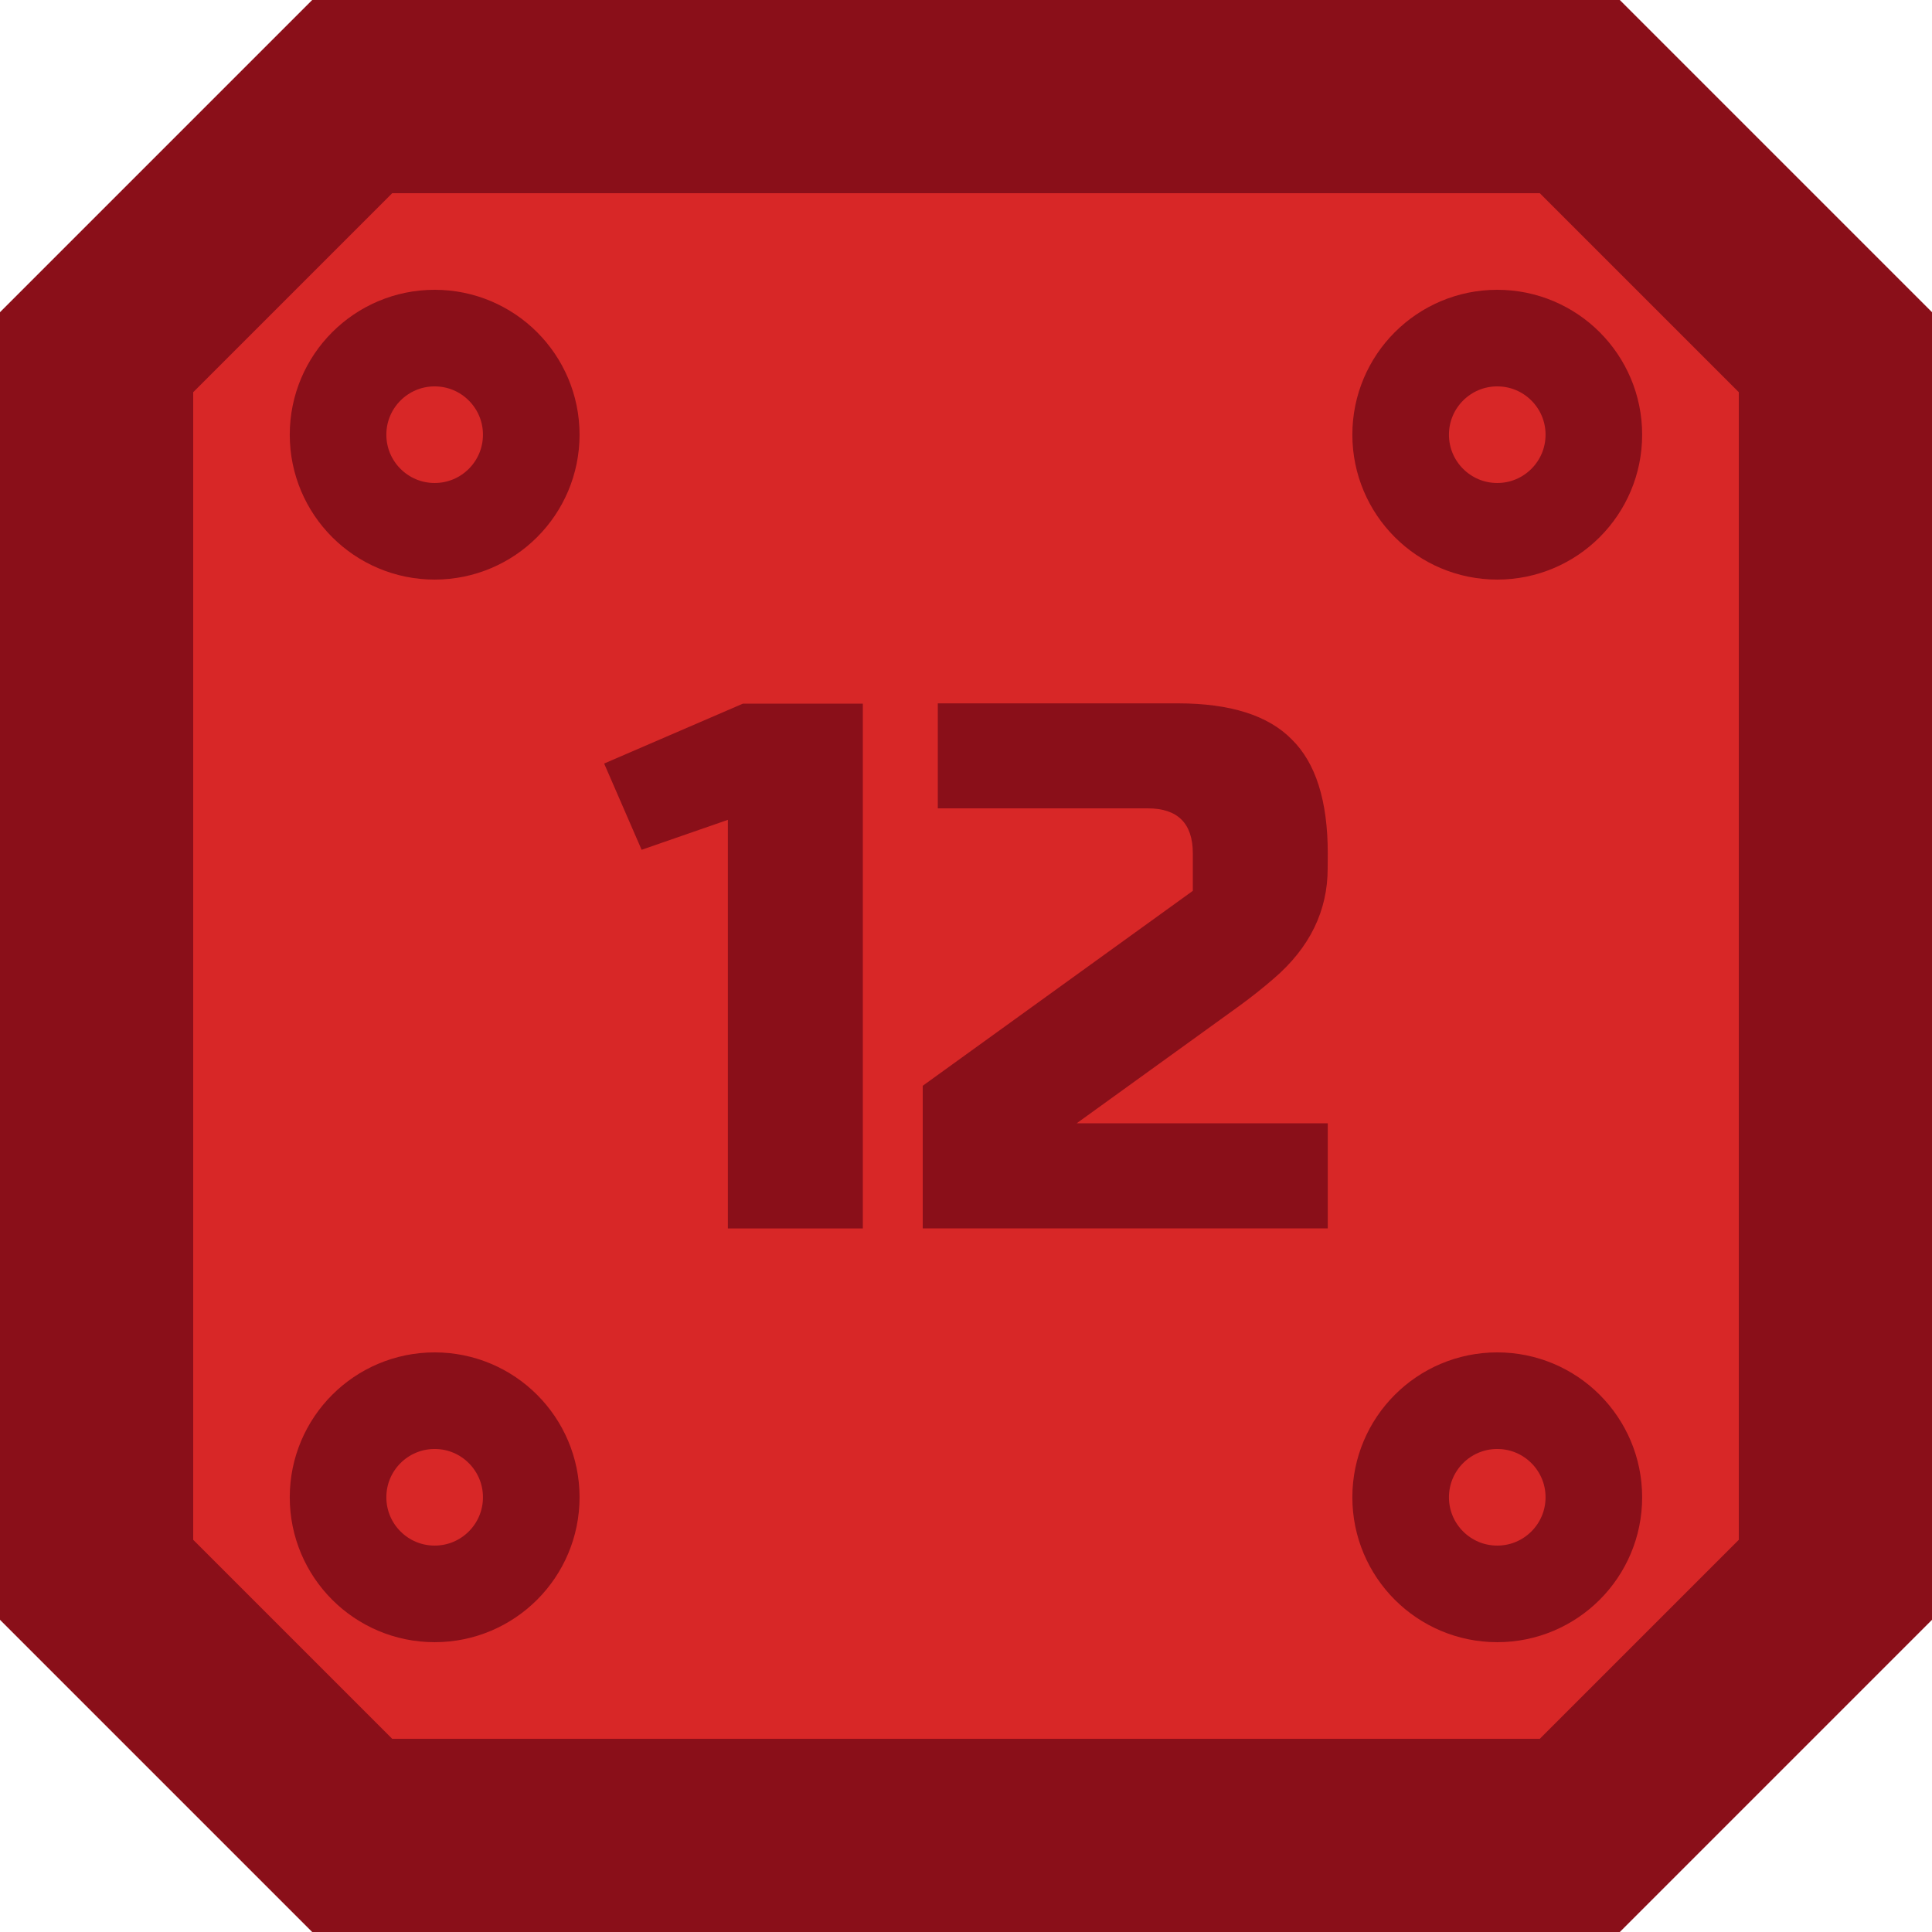
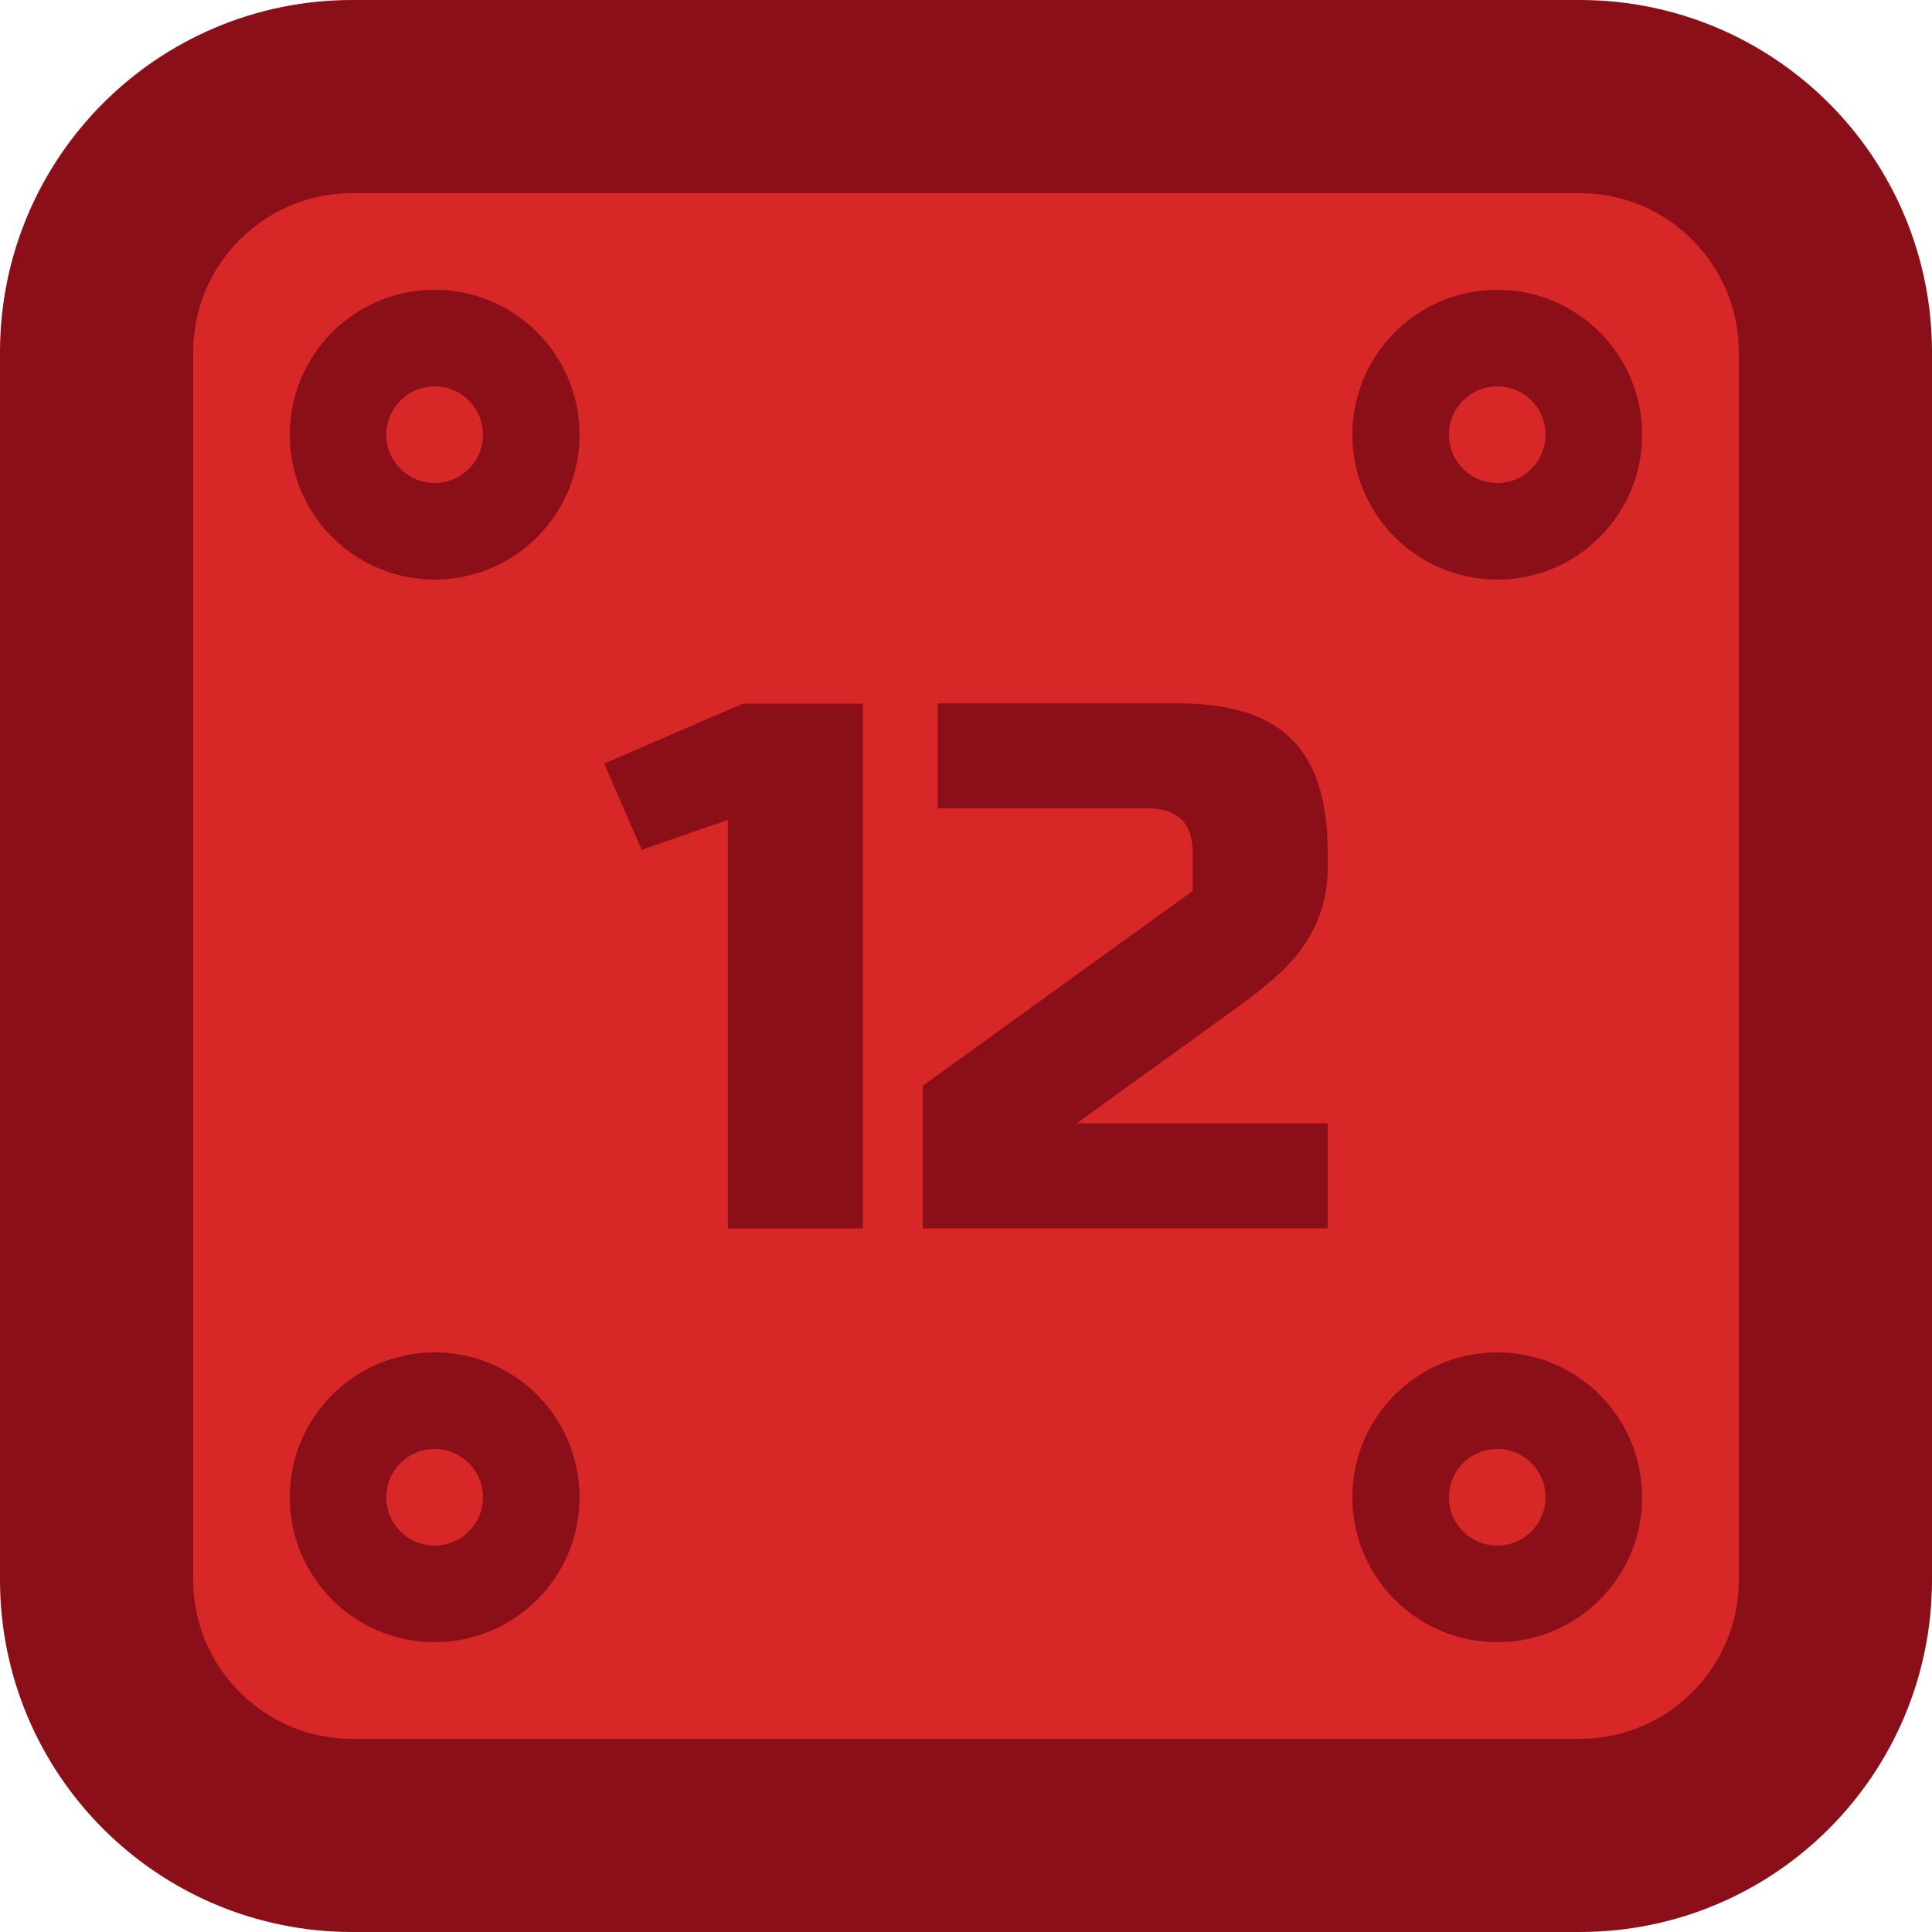
<svg xmlns="http://www.w3.org/2000/svg" width="113.386" height="113.386" viewBox="0 0 30 30" xml:space="preserve" version="1.1" id="svg4">
  <defs id="defs4" />
-   <g id="g1" transform="matrix(1.5,0,0,1.5,0,2.9325006e-5)">
-     <path style="baseline-shift:baseline;display:inline;overflow:visible;fill:#d82727;fill-opacity:1;stroke:#8a0f19;stroke-width:2;stroke-dasharray:none;stroke-opacity:1;enable-background:accumulate;stop-color:#000000" d="M 3.646,1 H 16.354 L 19,3.646 V 16.354 l -2.646,2.646 -12.708,0 L 1,16.354 V 3.646 Z" id="path5" />
+   <g id="g1" transform="scale(1.5)">
+     <path style="baseline-shift:baseline;display:inline;overflow:visible;fill:#d82727;fill-opacity:1;stroke:#8a0f19;stroke-width:2;stroke-dasharray:none;stroke-opacity:1;enable-background:accumulate;stop-color:#000000" d="M 3.646,1 H 16.354 A 2.646,2.646 45 0 1 19,3.646 V 16.354 a 2.646,2.646 135 0 1 -2.646,2.646 l -12.708,0 A 2.646,2.646 45 0 1 1,16.354 V 3.646 A 2.646,2.646 135 0 1 3.646,1 Z" id="path5" />
    <g style="stroke:#8a0f19;stroke-width:0.862;stroke-dasharray:none;stroke-opacity:1" transform="matrix(1.160088,0,0,1.160088,4.534341,5.526548)" id="g4-0">
      <circle style="fill:none;fill-opacity:1;stroke:#8a0f19;stroke-width:0.862;stroke-dasharray:none;stroke-opacity:1" cx="-0.03" cy="-0.885" id="circle1-9" r="0.862" />
      <circle style="fill:none;fill-opacity:1;stroke:#8a0f19;stroke-width:0.862;stroke-dasharray:none;stroke-opacity:1" cx="-0.03" cy="8.597" id="circle19" r="0.862" />
      <circle style="fill:none;fill-opacity:1;stroke:#8a0f19;stroke-width:0.862;stroke-dasharray:none;stroke-opacity:1" cx="9.452" cy="8.597" id="circle20" r="0.862" />
      <circle style="fill:none;fill-opacity:1;stroke:#8a0f19;stroke-width:0.862;stroke-dasharray:none;stroke-opacity:1" cx="9.452" cy="-0.885" id="circle21" r="0.862" />
    </g>
    <path d="M 7.535,12.717 V 8.487 L 6.642,8.797 6.254,7.904 7.691,7.284 H 8.932 V 12.717 Z M 13.744,8.99 c 0,0.438 -0.185,0.82 -0.558,1.14 -0.114,0.099 -0.239,0.198 -0.373,0.295 l -1.667,1.203 h 2.599 v 1.088 H 9.552 V 11.24 L 12.348,9.222 v -0.388 c 0,-0.31 -0.156,-0.466 -0.466,-0.466 H 9.708 V 7.281 h 2.484 c 0.544,0 0.937,0.125 1.18,0.373 0.248,0.243 0.373,0.636 0.373,1.18 z" style="font-size:4.781px;font-family:'Russo One';-inkscape-font-specification:'Russo One, Normal';fill:#8a0f19;fill-opacity:1;stroke-width:0.265" aria-label="12" id="path4" />
  </g>
</svg>
